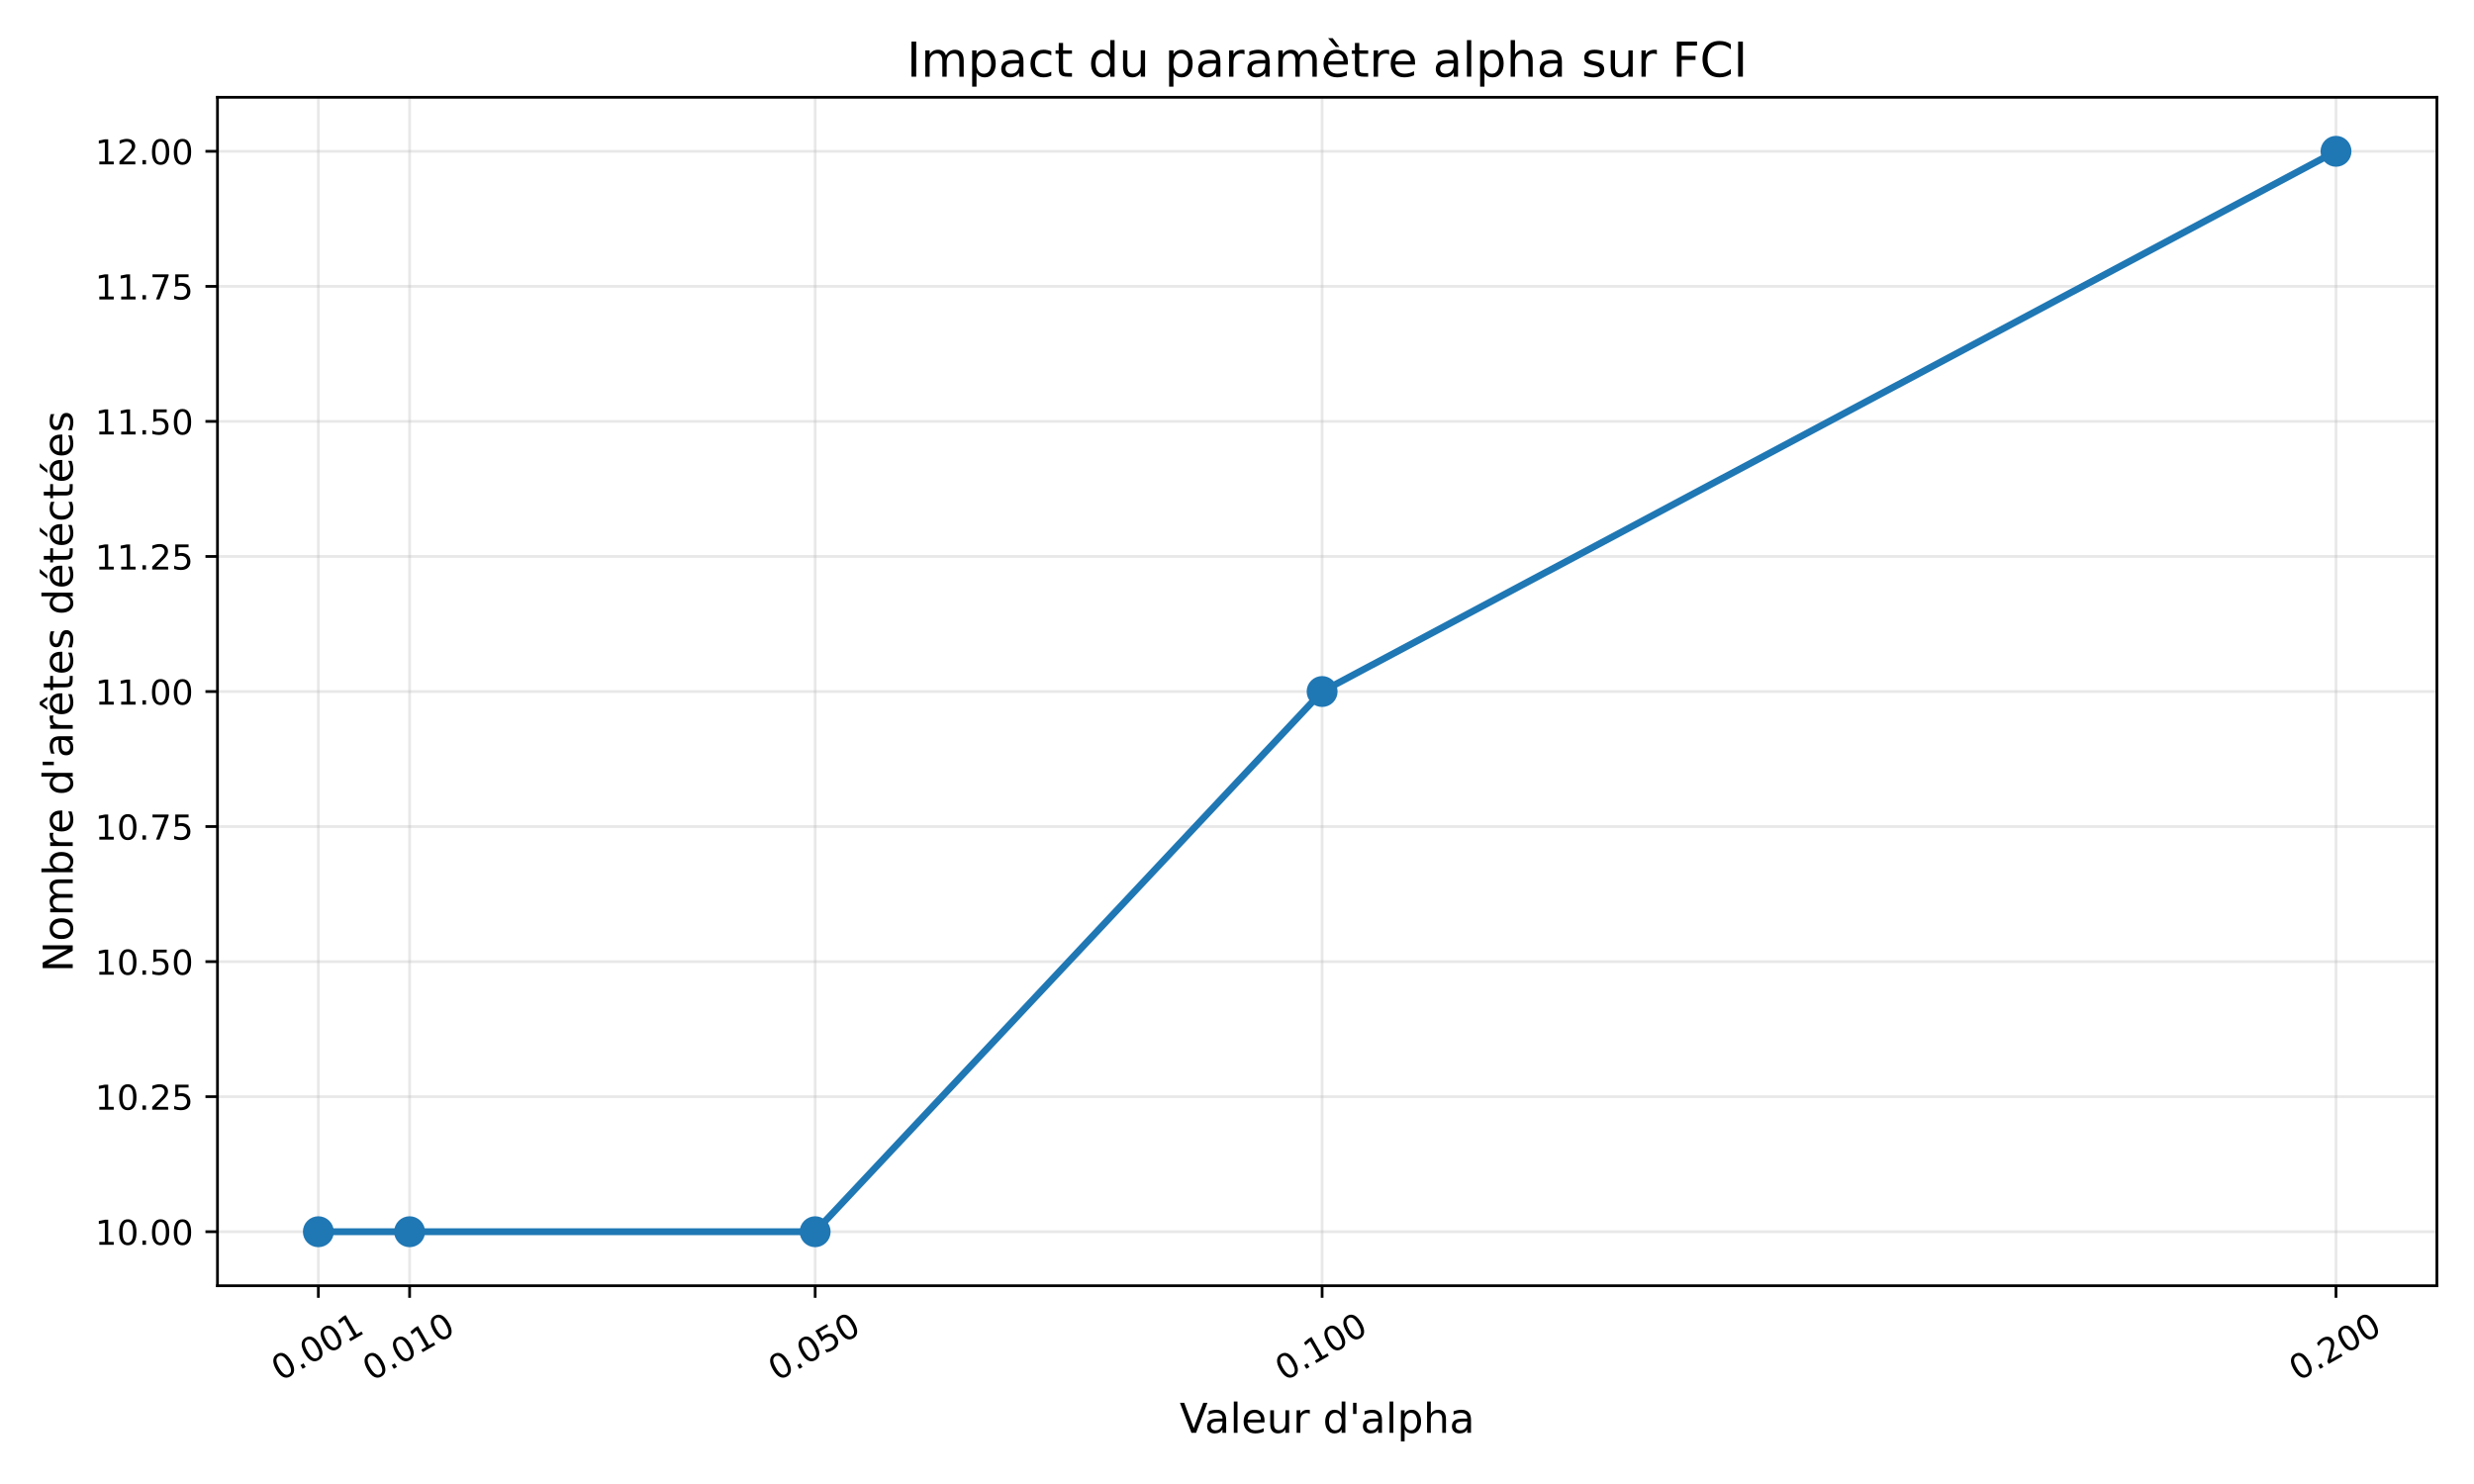
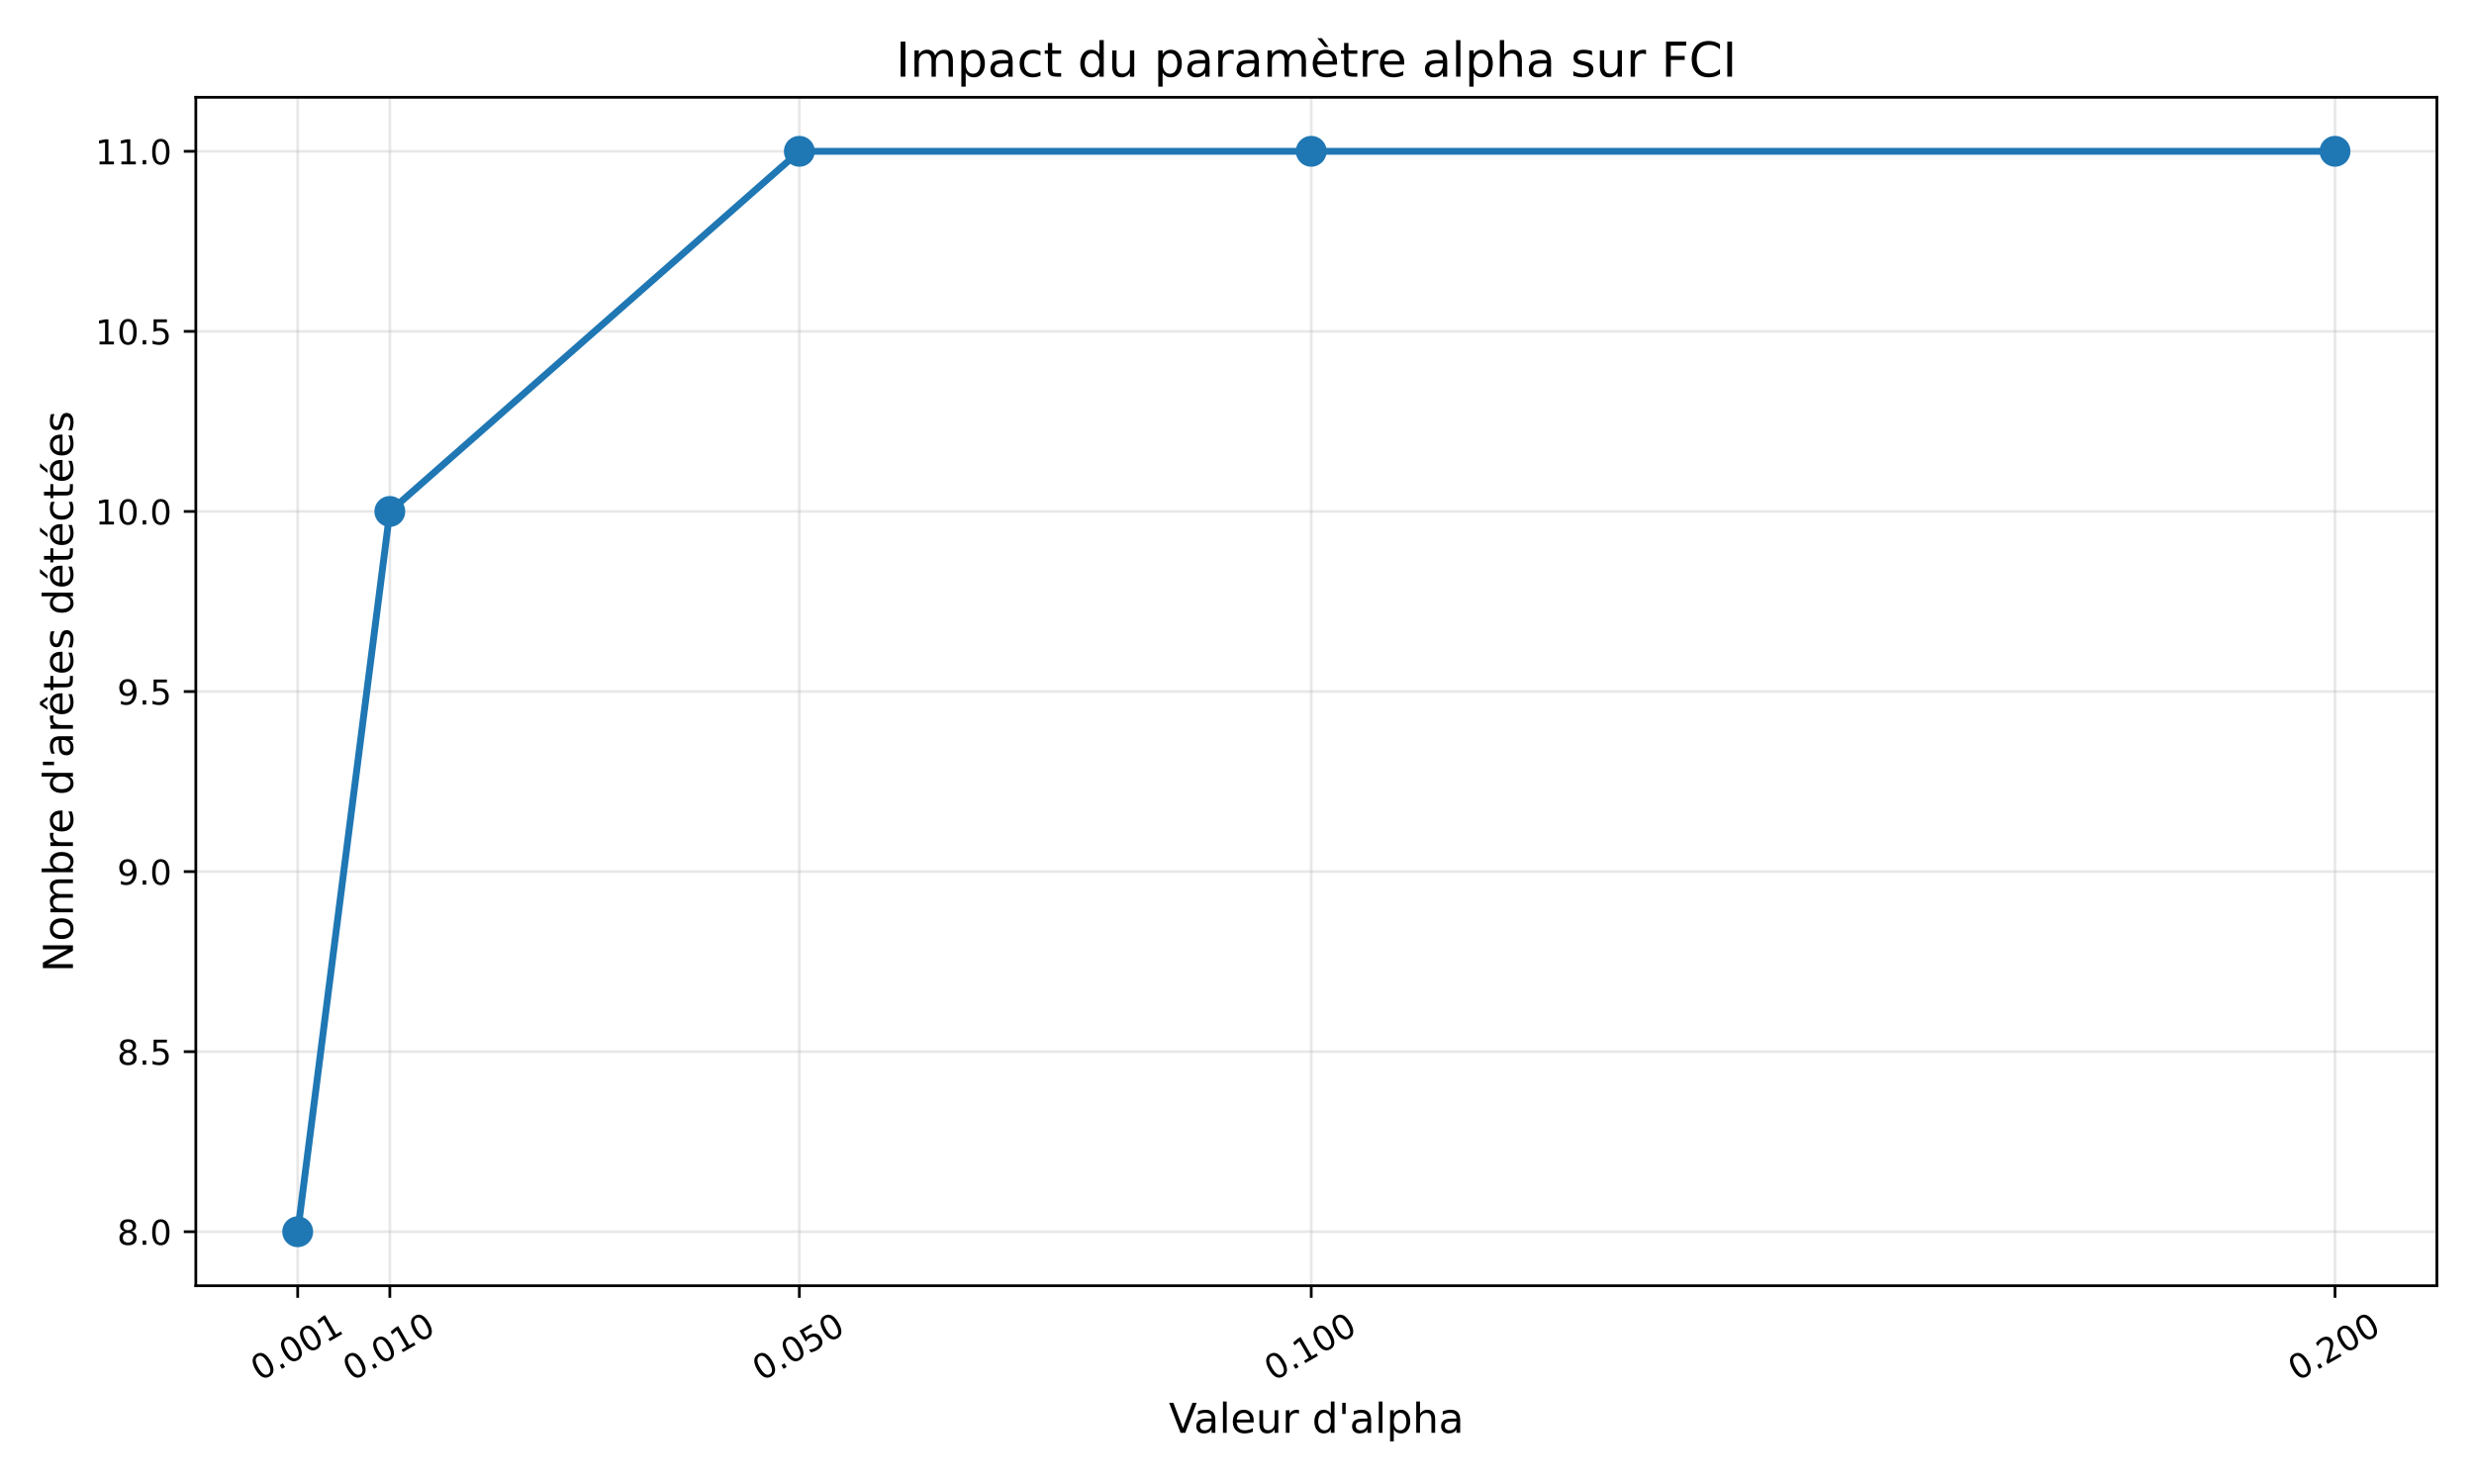
<svg xmlns="http://www.w3.org/2000/svg" xmlns:xlink="http://www.w3.org/1999/xlink" width="720pt" height="432pt" viewBox="0 0 720 432" version="1.1">
  <defs>
    <style type="text/css">*{stroke-linejoin: round; stroke-linecap: butt}</style>
  </defs>
  <g id="figure_1">
    <g id="patch_1">
      <path d="M 0 432  L 720 432  L 720 0  L 0 0  z " style="fill: #ffffff" />
    </g>
    <g id="axes_1">
      <g id="patch_2">
-         <path d="M 63.29 374.29  L 709.2 374.29  L 709.2 28.32  L 63.29 28.32  z " style="fill: #ffffff" />
+         <path d="M 56.99 374.29  L 709.2 374.29  L 709.2 28.32  L 56.99 28.32  z " style="fill: #ffffff" />
      </g>
      <g id="matplotlib.axis_1">
        <g id="xtick_1">
          <g id="line2d_1">
-             <path d="M 92.65 374.29  L 92.65 28.32  " clip-path="url(#p6549caa3d7)" style="fill: none; stroke: #b0b0b0; stroke-opacity: 0.3; stroke-width: 0.8; stroke-linecap: square" />
+             <path d="M 86.636 374.29  L 86.636 28.32  " clip-path="url(#pc2c05587ed)" style="fill: none; stroke: #b0b0b0; stroke-opacity: 0.3; stroke-width: 0.8; stroke-linecap: square" />
          </g>
          <g id="line2d_2">
            <defs>
-               <path id="m601af093fd" d="M 0 0  L 0 3.5  " style="stroke: #000000; stroke-width: 0.8" />
+               <path id="mecc94cece9" d="M 0 0  L 0 3.5  " style="stroke: #000000; stroke-width: 0.8" />
            </defs>
            <g>
-               <use xlink:href="#m601af093fd" x="92.65" y="374.29" style="stroke: #000000; stroke-width: 0.8" />
+               <use xlink:href="#mecc94cece9" x="86.636" y="374.29" style="stroke: #000000; stroke-width: 0.8" />
            </g>
          </g>
          <g id="text_1">
-             <g transform="translate(81.63289 402.185) rotate(-30) scale(0.1 -0.1)">
+             <g transform="translate(75.61925 402.185) rotate(-30) scale(0.1 -0.1)">
              <defs>
                <path id="DejaVuSans-30" d="M 2034 4250  Q 1547 4250 1301 3770  Q 1056 3291 1056 2328  Q 1056 1369 1301 889  Q 1547 409 2034 409  Q 2525 409 2770 889  Q 3016 1369 3016 2328  Q 3016 3291 2770 3770  Q 2525 4250 2034 4250  z M 2034 4750  Q 2819 4750 3233 4129  Q 3647 3509 3647 2328  Q 3647 1150 3233 529  Q 2819 -91 2034 -91  Q 1250 -91 836 529  Q 422 1150 422 2328  Q 422 3509 836 4129  Q 1250 4750 2034 4750  z " transform="scale(0.015625)" />
                <path id="DejaVuSans-2e" d="M 684 794  L 1344 794  L 1344 0  L 684 0  L 684 794  z " transform="scale(0.015625)" />
                <path id="DejaVuSans-31" d="M 794 531  L 1825 531  L 1825 4091  L 703 3866  L 703 4441  L 1819 4666  L 2450 4666  L 2450 531  L 3481 531  L 3481 0  L 794 0  L 794 531  z " transform="scale(0.015625)" />
              </defs>
              <use xlink:href="#DejaVuSans-30" />
              <use xlink:href="#DejaVuSans-2e" transform="translate(63.62305 0)" />
              <use xlink:href="#DejaVuSans-30" transform="translate(95.41016 0)" />
              <use xlink:href="#DejaVuSans-30" transform="translate(159.0332 0)" />
              <use xlink:href="#DejaVuSans-31" transform="translate(222.6562 0)" />
            </g>
          </g>
        </g>
        <g id="xtick_2">
          <g id="line2d_3">
-             <path d="M 119.206 374.29  L 119.206 28.32  " clip-path="url(#p6549caa3d7)" style="fill: none; stroke: #b0b0b0; stroke-opacity: 0.3; stroke-width: 0.8; stroke-linecap: square" />
+             <path d="M 113.451 374.29  L 113.451 28.32  " clip-path="url(#pc2c05587ed)" style="fill: none; stroke: #b0b0b0; stroke-opacity: 0.3; stroke-width: 0.8; stroke-linecap: square" />
          </g>
          <g id="line2d_4">
            <g>
-               <use xlink:href="#m601af093fd" x="119.206" y="374.29" style="stroke: #000000; stroke-width: 0.8" />
+               <use xlink:href="#mecc94cece9" x="113.451" y="374.29" style="stroke: #000000; stroke-width: 0.8" />
            </g>
          </g>
          <g id="text_2">
-             <g transform="translate(108.1893 402.185) rotate(-30) scale(0.1 -0.1)">
+             <g transform="translate(102.4347 402.185) rotate(-30) scale(0.1 -0.1)">
              <use xlink:href="#DejaVuSans-30" />
              <use xlink:href="#DejaVuSans-2e" transform="translate(63.62305 0)" />
              <use xlink:href="#DejaVuSans-30" transform="translate(95.41016 0)" />
              <use xlink:href="#DejaVuSans-31" transform="translate(159.0332 0)" />
              <use xlink:href="#DejaVuSans-30" transform="translate(222.6562 0)" />
            </g>
          </g>
        </g>
        <g id="xtick_3">
          <g id="line2d_5">
-             <path d="M 237.234 374.29  L 237.234 28.32  " clip-path="url(#p6549caa3d7)" style="fill: none; stroke: #b0b0b0; stroke-opacity: 0.3; stroke-width: 0.8; stroke-linecap: square" />
+             <path d="M 232.631 374.29  L 232.631 28.32  " clip-path="url(#pc2c05587ed)" style="fill: none; stroke: #b0b0b0; stroke-opacity: 0.3; stroke-width: 0.8; stroke-linecap: square" />
          </g>
          <g id="line2d_6">
            <g>
-               <use xlink:href="#m601af093fd" x="237.234" y="374.29" style="stroke: #000000; stroke-width: 0.8" />
+               <use xlink:href="#mecc94cece9" x="232.631" y="374.29" style="stroke: #000000; stroke-width: 0.8" />
            </g>
          </g>
          <g id="text_3">
-             <g transform="translate(226.2176 402.185) rotate(-30) scale(0.1 -0.1)">
+             <g transform="translate(221.6142 402.185) rotate(-30) scale(0.1 -0.1)">
              <defs>
                <path id="DejaVuSans-35" d="M 691 4666  L 3169 4666  L 3169 4134  L 1269 4134  L 1269 2991  Q 1406 3038 1543 3061  Q 1681 3084 1819 3084  Q 2600 3084 3056 2656  Q 3513 2228 3513 1497  Q 3513 744 3044 326  Q 2575 -91 1722 -91  Q 1428 -91 1123 -41  Q 819 9 494 109  L 494 744  Q 775 591 1075 516  Q 1375 441 1709 441  Q 2250 441 2565 725  Q 2881 1009 2881 1497  Q 2881 1984 2565 2268  Q 2250 2553 1709 2553  Q 1456 2553 1204 2497  Q 953 2441 691 2322  L 691 4666  z " transform="scale(0.015625)" />
              </defs>
              <use xlink:href="#DejaVuSans-30" />
              <use xlink:href="#DejaVuSans-2e" transform="translate(63.62305 0)" />
              <use xlink:href="#DejaVuSans-30" transform="translate(95.41016 0)" />
              <use xlink:href="#DejaVuSans-35" transform="translate(159.0332 0)" />
              <use xlink:href="#DejaVuSans-30" transform="translate(222.6562 0)" />
            </g>
          </g>
        </g>
        <g id="xtick_4">
          <g id="line2d_7">
-             <path d="M 384.77 374.29  L 384.77 28.32  " clip-path="url(#p6549caa3d7)" style="fill: none; stroke: #b0b0b0; stroke-opacity: 0.3; stroke-width: 0.8; stroke-linecap: square" />
+             <path d="M 381.605 374.29  L 381.605 28.32  " clip-path="url(#pc2c05587ed)" style="fill: none; stroke: #b0b0b0; stroke-opacity: 0.3; stroke-width: 0.8; stroke-linecap: square" />
          </g>
          <g id="line2d_8">
            <g>
-               <use xlink:href="#m601af093fd" x="384.77" y="374.29" style="stroke: #000000; stroke-width: 0.8" />
+               <use xlink:href="#mecc94cece9" x="381.605" y="374.29" style="stroke: #000000; stroke-width: 0.8" />
            </g>
          </g>
          <g id="text_4">
-             <g transform="translate(373.753 402.185) rotate(-30) scale(0.1 -0.1)">
+             <g transform="translate(370.5886 402.185) rotate(-30) scale(0.1 -0.1)">
              <use xlink:href="#DejaVuSans-30" />
              <use xlink:href="#DejaVuSans-2e" transform="translate(63.62305 0)" />
              <use xlink:href="#DejaVuSans-31" transform="translate(95.41016 0)" />
              <use xlink:href="#DejaVuSans-30" transform="translate(159.0332 0)" />
              <use xlink:href="#DejaVuSans-30" transform="translate(222.6562 0)" />
            </g>
          </g>
        </g>
        <g id="xtick_5">
          <g id="line2d_9">
-             <path d="M 679.84 374.29  L 679.84 28.32  " clip-path="url(#p6549caa3d7)" style="fill: none; stroke: #b0b0b0; stroke-opacity: 0.3; stroke-width: 0.8; stroke-linecap: square" />
+             <path d="M 679.554 374.29  L 679.554 28.32  " clip-path="url(#pc2c05587ed)" style="fill: none; stroke: #b0b0b0; stroke-opacity: 0.3; stroke-width: 0.8; stroke-linecap: square" />
          </g>
          <g id="line2d_10">
            <g>
-               <use xlink:href="#m601af093fd" x="679.84" y="374.29" style="stroke: #000000; stroke-width: 0.8" />
+               <use xlink:href="#mecc94cece9" x="679.554" y="374.29" style="stroke: #000000; stroke-width: 0.8" />
            </g>
          </g>
          <g id="text_5">
-             <g transform="translate(668.8238 402.185) rotate(-30) scale(0.1 -0.1)">
+             <g transform="translate(668.5374 402.185) rotate(-30) scale(0.1 -0.1)">
              <defs>
                <path id="DejaVuSans-32" d="M 1228 531  L 3431 531  L 3431 0  L 469 0  L 469 531  Q 828 903 1448 1529  Q 2069 2156 2228 2338  Q 2531 2678 2651 2914  Q 2772 3150 2772 3378  Q 2772 3750 2511 3984  Q 2250 4219 1831 4219  Q 1534 4219 1204 4116  Q 875 4013 500 3803  L 500 4441  Q 881 4594 1212 4672  Q 1544 4750 1819 4750  Q 2544 4750 2975 4387  Q 3406 4025 3406 3419  Q 3406 3131 3298 2873  Q 3191 2616 2906 2266  Q 2828 2175 2409 1742  Q 1991 1309 1228 531  z " transform="scale(0.015625)" />
              </defs>
              <use xlink:href="#DejaVuSans-30" />
              <use xlink:href="#DejaVuSans-2e" transform="translate(63.62305 0)" />
              <use xlink:href="#DejaVuSans-32" transform="translate(95.41016 0)" />
              <use xlink:href="#DejaVuSans-30" transform="translate(159.0332 0)" />
              <use xlink:href="#DejaVuSans-30" transform="translate(222.6562 0)" />
            </g>
          </g>
        </g>
        <g id="text_6">
-           <g transform="translate(343.3037 417.1042) scale(0.12 -0.12)">
+           <g transform="translate(340.1538 417.1042) scale(0.12 -0.12)">
            <defs>
              <path id="DejaVuSans-56" d="M 1831 0  L 50 4666  L 709 4666  L 2188 738  L 3669 4666  L 4325 4666  L 2547 0  L 1831 0  z " transform="scale(0.015625)" />
              <path id="DejaVuSans-61" d="M 2194 1759  Q 1497 1759 1228 1600  Q 959 1441 959 1056  Q 959 750 1161 570  Q 1363 391 1709 391  Q 2188 391 2477 730  Q 2766 1069 2766 1631  L 2766 1759  L 2194 1759  z M 3341 1997  L 3341 0  L 2766 0  L 2766 531  Q 2569 213 2275 61  Q 1981 -91 1556 -91  Q 1019 -91 701 211  Q 384 513 384 1019  Q 384 1609 779 1909  Q 1175 2209 1959 2209  L 2766 2209  L 2766 2266  Q 2766 2663 2505 2880  Q 2244 3097 1772 3097  Q 1472 3097 1187 3025  Q 903 2953 641 2809  L 641 3341  Q 956 3463 1253 3523  Q 1550 3584 1831 3584  Q 2591 3584 2966 3190  Q 3341 2797 3341 1997  z " transform="scale(0.015625)" />
              <path id="DejaVuSans-6c" d="M 603 4863  L 1178 4863  L 1178 0  L 603 0  L 603 4863  z " transform="scale(0.015625)" />
              <path id="DejaVuSans-65" d="M 3597 1894  L 3597 1613  L 953 1613  Q 991 1019 1311 708  Q 1631 397 2203 397  Q 2534 397 2845 478  Q 3156 559 3463 722  L 3463 178  Q 3153 47 2828 -22  Q 2503 -91 2169 -91  Q 1331 -91 842 396  Q 353 884 353 1716  Q 353 2575 817 3079  Q 1281 3584 2069 3584  Q 2775 3584 3186 3129  Q 3597 2675 3597 1894  z M 3022 2063  Q 3016 2534 2758 2815  Q 2500 3097 2075 3097  Q 1594 3097 1305 2825  Q 1016 2553 972 2059  L 3022 2063  z " transform="scale(0.015625)" />
              <path id="DejaVuSans-75" d="M 544 1381  L 544 3500  L 1119 3500  L 1119 1403  Q 1119 906 1312 657  Q 1506 409 1894 409  Q 2359 409 2629 706  Q 2900 1003 2900 1516  L 2900 3500  L 3475 3500  L 3475 0  L 2900 0  L 2900 538  Q 2691 219 2414 64  Q 2138 -91 1772 -91  Q 1169 -91 856 284  Q 544 659 544 1381  z M 1991 3584  L 1991 3584  z " transform="scale(0.015625)" />
              <path id="DejaVuSans-72" d="M 2631 2963  Q 2534 3019 2420 3045  Q 2306 3072 2169 3072  Q 1681 3072 1420 2755  Q 1159 2438 1159 1844  L 1159 0  L 581 0  L 581 3500  L 1159 3500  L 1159 2956  Q 1341 3275 1631 3429  Q 1922 3584 2338 3584  Q 2397 3584 2469 3576  Q 2541 3569 2628 3553  L 2631 2963  z " transform="scale(0.015625)" />
              <path id="DejaVuSans-20" transform="scale(0.015625)" />
              <path id="DejaVuSans-64" d="M 2906 2969  L 2906 4863  L 3481 4863  L 3481 0  L 2906 0  L 2906 525  Q 2725 213 2448 61  Q 2172 -91 1784 -91  Q 1150 -91 751 415  Q 353 922 353 1747  Q 353 2572 751 3078  Q 1150 3584 1784 3584  Q 2172 3584 2448 3432  Q 2725 3281 2906 2969  z M 947 1747  Q 947 1113 1208 752  Q 1469 391 1925 391  Q 2381 391 2643 752  Q 2906 1113 2906 1747  Q 2906 2381 2643 2742  Q 2381 3103 1925 3103  Q 1469 3103 1208 2742  Q 947 2381 947 1747  z " transform="scale(0.015625)" />
              <path id="DejaVuSans-27" d="M 1147 4666  L 1147 2931  L 616 2931  L 616 4666  L 1147 4666  z " transform="scale(0.015625)" />
              <path id="DejaVuSans-70" d="M 1159 525  L 1159 -1331  L 581 -1331  L 581 3500  L 1159 3500  L 1159 2969  Q 1341 3281 1617 3432  Q 1894 3584 2278 3584  Q 2916 3584 3314 3078  Q 3713 2572 3713 1747  Q 3713 922 3314 415  Q 2916 -91 2278 -91  Q 1894 -91 1617 61  Q 1341 213 1159 525  z M 3116 1747  Q 3116 2381 2855 2742  Q 2594 3103 2138 3103  Q 1681 3103 1420 2742  Q 1159 2381 1159 1747  Q 1159 1113 1420 752  Q 1681 391 2138 391  Q 2594 391 2855 752  Q 3116 1113 3116 1747  z " transform="scale(0.015625)" />
              <path id="DejaVuSans-68" d="M 3513 2113  L 3513 0  L 2938 0  L 2938 2094  Q 2938 2591 2744 2837  Q 2550 3084 2163 3084  Q 1697 3084 1428 2787  Q 1159 2491 1159 1978  L 1159 0  L 581 0  L 581 4863  L 1159 4863  L 1159 2956  Q 1366 3272 1645 3428  Q 1925 3584 2291 3584  Q 2894 3584 3203 3211  Q 3513 2838 3513 2113  z " transform="scale(0.015625)" />
            </defs>
            <use xlink:href="#DejaVuSans-56" />
            <use xlink:href="#DejaVuSans-61" transform="translate(60.6582 0)" />
            <use xlink:href="#DejaVuSans-6c" transform="translate(121.9375 0)" />
            <use xlink:href="#DejaVuSans-65" transform="translate(149.7207 0)" />
            <use xlink:href="#DejaVuSans-75" transform="translate(211.2441 0)" />
            <use xlink:href="#DejaVuSans-72" transform="translate(274.623 0)" />
            <use xlink:href="#DejaVuSans-20" transform="translate(315.7363 0)" />
            <use xlink:href="#DejaVuSans-64" transform="translate(347.5234 0)" />
            <use xlink:href="#DejaVuSans-27" transform="translate(411 0)" />
            <use xlink:href="#DejaVuSans-61" transform="translate(438.4902 0)" />
            <use xlink:href="#DejaVuSans-6c" transform="translate(499.7695 0)" />
            <use xlink:href="#DejaVuSans-70" transform="translate(527.5527 0)" />
            <use xlink:href="#DejaVuSans-68" transform="translate(591.0293 0)" />
            <use xlink:href="#DejaVuSans-61" transform="translate(654.4082 0)" />
          </g>
        </g>
      </g>
      <g id="matplotlib.axis_2">
        <g id="ytick_1">
          <g id="line2d_11">
-             <path d="M 63.29 358.565  L 709.2 358.565  " clip-path="url(#p6549caa3d7)" style="fill: none; stroke: #b0b0b0; stroke-opacity: 0.3; stroke-width: 0.8; stroke-linecap: square" />
+             <path d="M 56.99 358.565  L 709.2 358.565  " clip-path="url(#pc2c05587ed)" style="fill: none; stroke: #b0b0b0; stroke-opacity: 0.3; stroke-width: 0.8; stroke-linecap: square" />
          </g>
          <g id="line2d_12">
            <defs>
-               <path id="m742da642f4" d="M 0 0  L -3.5 0  " style="stroke: #000000; stroke-width: 0.8" />
+               <path id="m97b7cd30a8" d="M 0 0  L -3.5 0  " style="stroke: #000000; stroke-width: 0.8" />
            </defs>
            <g>
-               <use xlink:href="#m742da642f4" x="63.29" y="358.565" style="stroke: #000000; stroke-width: 0.8" />
+               <use xlink:href="#m97b7cd30a8" x="56.99" y="358.565" style="stroke: #000000; stroke-width: 0.8" />
            </g>
          </g>
          <g id="text_7">
-             <g transform="translate(27.66187 362.3638) scale(0.1 -0.1)">
+             <g transform="translate(34.08687 362.3638) scale(0.1 -0.1)">
+               <defs>
+                 <path id="DejaVuSans-38" d="M 2034 2216  Q 1584 2216 1326 1975  Q 1069 1734 1069 1313  Q 1069 891 1326 650  Q 1584 409 2034 409  Q 2484 409 2743 651  Q 3003 894 3003 1313  Q 3003 1734 2745 1975  Q 2488 2216 2034 2216  z M 1403 2484  Q 997 2584 770 2862  Q 544 3141 544 3541  Q 544 4100 942 4425  Q 1341 4750 2034 4750  Q 2731 4750 3128 4425  Q 3525 4100 3525 3541  Q 3525 3141 3298 2862  Q 3072 2584 2669 2484  Q 3125 2378 3379 2068  Q 3634 1759 3634 1313  Q 3634 634 3220 271  Q 2806 -91 2034 -91  Q 1263 -91 848 271  Q 434 634 434 1313  Q 434 1759 690 2068  Q 947 2378 1403 2484  z M 1172 3481  Q 1172 3119 1398 2916  Q 1625 2713 2034 2713  Q 2441 2713 2670 2916  Q 2900 3119 2900 3481  Q 2900 3844 2670 4047  Q 2441 4250 2034 4250  Q 1625 4250 1398 4047  Q 1172 3844 1172 3481  z " transform="scale(0.015625)" />
+               </defs>
+               <use xlink:href="#DejaVuSans-38" />
+               <use xlink:href="#DejaVuSans-2e" transform="translate(63.62305 0)" />
+               <use xlink:href="#DejaVuSans-30" transform="translate(95.41016 0)" />
+             </g>
+           </g>
+         </g>
+         <g id="ytick_2">
+           <g id="line2d_13">
+             <path d="M 56.99 306.145  L 709.2 306.145  " clip-path="url(#pc2c05587ed)" style="fill: none; stroke: #b0b0b0; stroke-opacity: 0.3; stroke-width: 0.8; stroke-linecap: square" />
+           </g>
+           <g id="line2d_14">
+             <g>
+               <use xlink:href="#m97b7cd30a8" x="56.99" y="306.145" style="stroke: #000000; stroke-width: 0.8" />
+             </g>
+           </g>
+           <g id="text_8">
+             <g transform="translate(34.08687 309.944) scale(0.1 -0.1)">
+               <use xlink:href="#DejaVuSans-38" />
+               <use xlink:href="#DejaVuSans-2e" transform="translate(63.62305 0)" />
+               <use xlink:href="#DejaVuSans-35" transform="translate(95.41016 0)" />
+             </g>
+           </g>
+         </g>
+         <g id="ytick_3">
+           <g id="line2d_15">
+             <path d="M 56.99 253.725  L 709.2 253.725  " clip-path="url(#pc2c05587ed)" style="fill: none; stroke: #b0b0b0; stroke-opacity: 0.3; stroke-width: 0.8; stroke-linecap: square" />
+           </g>
+           <g id="line2d_16">
+             <g>
+               <use xlink:href="#m97b7cd30a8" x="56.99" y="253.725" style="stroke: #000000; stroke-width: 0.8" />
+             </g>
+           </g>
+           <g id="text_9">
+             <g transform="translate(34.08687 257.5242) scale(0.1 -0.1)">
+               <defs>
+                 <path id="DejaVuSans-39" d="M 703 97  L 703 672  Q 941 559 1184 500  Q 1428 441 1663 441  Q 2288 441 2617 861  Q 2947 1281 2994 2138  Q 2813 1869 2534 1725  Q 2256 1581 1919 1581  Q 1219 1581 811 2004  Q 403 2428 403 3163  Q 403 3881 828 4315  Q 1253 4750 1959 4750  Q 2769 4750 3195 4129  Q 3622 3509 3622 2328  Q 3622 1225 3098 567  Q 2575 -91 1691 -91  Q 1453 -91 1209 -44  Q 966 3 703 97  z M 1959 2075  Q 2384 2075 2632 2365  Q 2881 2656 2881 3163  Q 2881 3666 2632 3958  Q 2384 4250 1959 4250  Q 1534 4250 1286 3958  Q 1038 3666 1038 3163  Q 1038 2656 1286 2365  Q 1534 2075 1959 2075  z " transform="scale(0.015625)" />
+               </defs>
+               <use xlink:href="#DejaVuSans-39" />
+               <use xlink:href="#DejaVuSans-2e" transform="translate(63.62305 0)" />
+               <use xlink:href="#DejaVuSans-30" transform="translate(95.41016 0)" />
+             </g>
+           </g>
+         </g>
+         <g id="ytick_4">
+           <g id="line2d_17">
+             <path d="M 56.99 201.305  L 709.2 201.305  " clip-path="url(#pc2c05587ed)" style="fill: none; stroke: #b0b0b0; stroke-opacity: 0.3; stroke-width: 0.8; stroke-linecap: square" />
+           </g>
+           <g id="line2d_18">
+             <g>
+               <use xlink:href="#m97b7cd30a8" x="56.99" y="201.305" style="stroke: #000000; stroke-width: 0.8" />
+             </g>
+           </g>
+           <g id="text_10">
+             <g transform="translate(34.08687 205.1045) scale(0.1 -0.1)">
+               <use xlink:href="#DejaVuSans-39" />
+               <use xlink:href="#DejaVuSans-2e" transform="translate(63.62305 0)" />
+               <use xlink:href="#DejaVuSans-35" transform="translate(95.41016 0)" />
+             </g>
+           </g>
+         </g>
+         <g id="ytick_5">
+           <g id="line2d_19">
+             <path d="M 56.99 148.885  L 709.2 148.885  " clip-path="url(#pc2c05587ed)" style="fill: none; stroke: #b0b0b0; stroke-opacity: 0.3; stroke-width: 0.8; stroke-linecap: square" />
+           </g>
+           <g id="line2d_20">
+             <g>
+               <use xlink:href="#m97b7cd30a8" x="56.99" y="148.885" style="stroke: #000000; stroke-width: 0.8" />
+             </g>
+           </g>
+           <g id="text_11">
+             <g transform="translate(27.72437 152.6847) scale(0.1 -0.1)">
              <use xlink:href="#DejaVuSans-31" />
              <use xlink:href="#DejaVuSans-30" transform="translate(63.62305 0)" />
              <use xlink:href="#DejaVuSans-2e" transform="translate(127.2461 0)" />
              <use xlink:href="#DejaVuSans-30" transform="translate(159.0332 0)" />
-               <use xlink:href="#DejaVuSans-30" transform="translate(222.6562 0)" />
-             </g>
-           </g>
-         </g>
-         <g id="ytick_2">
-           <g id="line2d_13">
-             <path d="M 63.29 319.25  L 709.2 319.25  " clip-path="url(#p6549caa3d7)" style="fill: none; stroke: #b0b0b0; stroke-opacity: 0.3; stroke-width: 0.8; stroke-linecap: square" />
-           </g>
-           <g id="line2d_14">
-             <g>
-               <use xlink:href="#m742da642f4" x="63.29" y="319.25" style="stroke: #000000; stroke-width: 0.8" />
-             </g>
-           </g>
-           <g id="text_8">
-             <g transform="translate(27.66187 323.0489) scale(0.1 -0.1)">
-               <use xlink:href="#DejaVuSans-31" />
-               <use xlink:href="#DejaVuSans-30" transform="translate(63.62305 0)" />
-               <use xlink:href="#DejaVuSans-2e" transform="translate(127.2461 0)" />
-               <use xlink:href="#DejaVuSans-32" transform="translate(159.0332 0)" />
-               <use xlink:href="#DejaVuSans-35" transform="translate(222.6562 0)" />
-             </g>
-           </g>
-         </g>
-         <g id="ytick_3">
-           <g id="line2d_15">
-             <path d="M 63.29 279.935  L 709.2 279.935  " clip-path="url(#p6549caa3d7)" style="fill: none; stroke: #b0b0b0; stroke-opacity: 0.3; stroke-width: 0.8; stroke-linecap: square" />
-           </g>
-           <g id="line2d_16">
-             <g>
-               <use xlink:href="#m742da642f4" x="63.29" y="279.935" style="stroke: #000000; stroke-width: 0.8" />
-             </g>
-           </g>
-           <g id="text_9">
-             <g transform="translate(27.66187 283.7341) scale(0.1 -0.1)">
+             </g>
+           </g>
+         </g>
+         <g id="ytick_6">
+           <g id="line2d_21">
+             <path d="M 56.99 96.466  L 709.2 96.466  " clip-path="url(#pc2c05587ed)" style="fill: none; stroke: #b0b0b0; stroke-opacity: 0.3; stroke-width: 0.8; stroke-linecap: square" />
+           </g>
+           <g id="line2d_22">
+             <g>
+               <use xlink:href="#m97b7cd30a8" x="56.99" y="96.466" style="stroke: #000000; stroke-width: 0.8" />
+             </g>
+           </g>
+           <g id="text_12">
+             <g transform="translate(27.72437 100.2649) scale(0.1 -0.1)">
              <use xlink:href="#DejaVuSans-31" />
              <use xlink:href="#DejaVuSans-30" transform="translate(63.62305 0)" />
              <use xlink:href="#DejaVuSans-2e" transform="translate(127.2461 0)" />
              <use xlink:href="#DejaVuSans-35" transform="translate(159.0332 0)" />
-               <use xlink:href="#DejaVuSans-30" transform="translate(222.6562 0)" />
-             </g>
-           </g>
-         </g>
-         <g id="ytick_4">
-           <g id="line2d_17">
-             <path d="M 63.29 240.62  L 709.2 240.62  " clip-path="url(#p6549caa3d7)" style="fill: none; stroke: #b0b0b0; stroke-opacity: 0.3; stroke-width: 0.8; stroke-linecap: square" />
-           </g>
-           <g id="line2d_18">
-             <g>
-               <use xlink:href="#m742da642f4" x="63.29" y="240.62" style="stroke: #000000; stroke-width: 0.8" />
-             </g>
-           </g>
-           <g id="text_10">
-             <g transform="translate(27.66187 244.4193) scale(0.1 -0.1)">
-               <defs>
-                 <path id="DejaVuSans-37" d="M 525 4666  L 3525 4666  L 3525 4397  L 1831 0  L 1172 0  L 2766 4134  L 525 4134  L 525 4666  z " transform="scale(0.015625)" />
-               </defs>
-               <use xlink:href="#DejaVuSans-31" />
-               <use xlink:href="#DejaVuSans-30" transform="translate(63.62305 0)" />
-               <use xlink:href="#DejaVuSans-2e" transform="translate(127.2461 0)" />
-               <use xlink:href="#DejaVuSans-37" transform="translate(159.0332 0)" />
-               <use xlink:href="#DejaVuSans-35" transform="translate(222.6562 0)" />
-             </g>
-           </g>
-         </g>
-         <g id="ytick_5">
-           <g id="line2d_19">
-             <path d="M 63.29 201.305  L 709.2 201.305  " clip-path="url(#p6549caa3d7)" style="fill: none; stroke: #b0b0b0; stroke-opacity: 0.3; stroke-width: 0.8; stroke-linecap: square" />
-           </g>
-           <g id="line2d_20">
-             <g>
-               <use xlink:href="#m742da642f4" x="63.29" y="201.305" style="stroke: #000000; stroke-width: 0.8" />
-             </g>
-           </g>
-           <g id="text_11">
-             <g transform="translate(27.66187 205.1045) scale(0.1 -0.1)">
+             </g>
+           </g>
+         </g>
+         <g id="ytick_7">
+           <g id="line2d_23">
+             <path d="M 56.99 44.046  L 709.2 44.046  " clip-path="url(#pc2c05587ed)" style="fill: none; stroke: #b0b0b0; stroke-opacity: 0.3; stroke-width: 0.8; stroke-linecap: square" />
+           </g>
+           <g id="line2d_24">
+             <g>
+               <use xlink:href="#m97b7cd30a8" x="56.99" y="44.046" style="stroke: #000000; stroke-width: 0.8" />
+             </g>
+           </g>
+           <g id="text_13">
+             <g transform="translate(27.72437 47.84515) scale(0.1 -0.1)">
              <use xlink:href="#DejaVuSans-31" />
              <use xlink:href="#DejaVuSans-31" transform="translate(63.62305 0)" />
              <use xlink:href="#DejaVuSans-2e" transform="translate(127.2461 0)" />
              <use xlink:href="#DejaVuSans-30" transform="translate(159.0332 0)" />
-               <use xlink:href="#DejaVuSans-30" transform="translate(222.6562 0)" />
-             </g>
-           </g>
-         </g>
-         <g id="ytick_6">
-           <g id="line2d_21">
-             <path d="M 63.29 161.99  L 709.2 161.99  " clip-path="url(#p6549caa3d7)" style="fill: none; stroke: #b0b0b0; stroke-opacity: 0.3; stroke-width: 0.8; stroke-linecap: square" />
-           </g>
-           <g id="line2d_22">
-             <g>
-               <use xlink:href="#m742da642f4" x="63.29" y="161.99" style="stroke: #000000; stroke-width: 0.8" />
-             </g>
-           </g>
-           <g id="text_12">
-             <g transform="translate(27.66187 165.7896) scale(0.1 -0.1)">
-               <use xlink:href="#DejaVuSans-31" />
-               <use xlink:href="#DejaVuSans-31" transform="translate(63.62305 0)" />
-               <use xlink:href="#DejaVuSans-2e" transform="translate(127.2461 0)" />
-               <use xlink:href="#DejaVuSans-32" transform="translate(159.0332 0)" />
-               <use xlink:href="#DejaVuSans-35" transform="translate(222.6562 0)" />
-             </g>
-           </g>
-         </g>
-         <g id="ytick_7">
-           <g id="line2d_23">
-             <path d="M 63.29 122.676  L 709.2 122.676  " clip-path="url(#p6549caa3d7)" style="fill: none; stroke: #b0b0b0; stroke-opacity: 0.3; stroke-width: 0.8; stroke-linecap: square" />
-           </g>
-           <g id="line2d_24">
-             <g>
-               <use xlink:href="#m742da642f4" x="63.29" y="122.676" style="stroke: #000000; stroke-width: 0.8" />
-             </g>
-           </g>
-           <g id="text_13">
-             <g transform="translate(27.66187 126.4748) scale(0.1 -0.1)">
-               <use xlink:href="#DejaVuSans-31" />
-               <use xlink:href="#DejaVuSans-31" transform="translate(63.62305 0)" />
-               <use xlink:href="#DejaVuSans-2e" transform="translate(127.2461 0)" />
-               <use xlink:href="#DejaVuSans-35" transform="translate(159.0332 0)" />
-               <use xlink:href="#DejaVuSans-30" transform="translate(222.6562 0)" />
-             </g>
-           </g>
-         </g>
-         <g id="ytick_8">
-           <g id="line2d_25">
-             <path d="M 63.29 83.361  L 709.2 83.361  " clip-path="url(#p6549caa3d7)" style="fill: none; stroke: #b0b0b0; stroke-opacity: 0.3; stroke-width: 0.8; stroke-linecap: square" />
-           </g>
-           <g id="line2d_26">
-             <g>
-               <use xlink:href="#m742da642f4" x="63.29" y="83.361" style="stroke: #000000; stroke-width: 0.8" />
-             </g>
-           </g>
-           <g id="text_14">
-             <g transform="translate(27.66187 87.15997) scale(0.1 -0.1)">
-               <use xlink:href="#DejaVuSans-31" />
-               <use xlink:href="#DejaVuSans-31" transform="translate(63.62305 0)" />
-               <use xlink:href="#DejaVuSans-2e" transform="translate(127.2461 0)" />
-               <use xlink:href="#DejaVuSans-37" transform="translate(159.0332 0)" />
-               <use xlink:href="#DejaVuSans-35" transform="translate(222.6562 0)" />
-             </g>
-           </g>
-         </g>
-         <g id="ytick_9">
-           <g id="line2d_27">
-             <path d="M 63.29 44.046  L 709.2 44.046  " clip-path="url(#p6549caa3d7)" style="fill: none; stroke: #b0b0b0; stroke-opacity: 0.3; stroke-width: 0.8; stroke-linecap: square" />
-           </g>
-           <g id="line2d_28">
-             <g>
-               <use xlink:href="#m742da642f4" x="63.29" y="44.046" style="stroke: #000000; stroke-width: 0.8" />
-             </g>
-           </g>
-           <g id="text_15">
-             <g transform="translate(27.66187 47.84515) scale(0.1 -0.1)">
-               <use xlink:href="#DejaVuSans-31" />
-               <use xlink:href="#DejaVuSans-32" transform="translate(63.62305 0)" />
-               <use xlink:href="#DejaVuSans-2e" transform="translate(127.2461 0)" />
-               <use xlink:href="#DejaVuSans-30" transform="translate(159.0332 0)" />
-               <use xlink:href="#DejaVuSans-30" transform="translate(222.6562 0)" />
-             </g>
-           </g>
-         </g>
-         <g id="text_16">
-           <g transform="translate(21.16625 282.9896) rotate(-90) scale(0.12 -0.12)">
+             </g>
+           </g>
+         </g>
+         <g id="text_14">
+           <g transform="translate(21.22875 282.9896) rotate(-90) scale(0.12 -0.12)">
            <defs>
              <path id="DejaVuSans-4e" d="M 628 4666  L 1478 4666  L 3547 763  L 3547 4666  L 4159 4666  L 4159 0  L 3309 0  L 1241 3903  L 1241 0  L 628 0  L 628 4666  z " transform="scale(0.015625)" />
              <path id="DejaVuSans-6f" d="M 1959 3097  Q 1497 3097 1228 2736  Q 959 2375 959 1747  Q 959 1119 1226 758  Q 1494 397 1959 397  Q 2419 397 2687 759  Q 2956 1122 2956 1747  Q 2956 2369 2687 2733  Q 2419 3097 1959 3097  z M 1959 3584  Q 2709 3584 3137 3096  Q 3566 2609 3566 1747  Q 3566 888 3137 398  Q 2709 -91 1959 -91  Q 1206 -91 779 398  Q 353 888 353 1747  Q 353 2609 779 3096  Q 1206 3584 1959 3584  z " transform="scale(0.015625)" />
              <path id="DejaVuSans-6d" d="M 3328 2828  Q 3544 3216 3844 3400  Q 4144 3584 4550 3584  Q 5097 3584 5394 3201  Q 5691 2819 5691 2113  L 5691 0  L 5113 0  L 5113 2094  Q 5113 2597 4934 2840  Q 4756 3084 4391 3084  Q 3944 3084 3684 2787  Q 3425 2491 3425 1978  L 3425 0  L 2847 0  L 2847 2094  Q 2847 2600 2669 2842  Q 2491 3084 2119 3084  Q 1678 3084 1418 2786  Q 1159 2488 1159 1978  L 1159 0  L 581 0  L 581 3500  L 1159 3500  L 1159 2956  Q 1356 3278 1631 3431  Q 1906 3584 2284 3584  Q 2666 3584 2933 3390  Q 3200 3197 3328 2828  z " transform="scale(0.015625)" />
              <path id="DejaVuSans-62" d="M 3116 1747  Q 3116 2381 2855 2742  Q 2594 3103 2138 3103  Q 1681 3103 1420 2742  Q 1159 2381 1159 1747  Q 1159 1113 1420 752  Q 1681 391 2138 391  Q 2594 391 2855 752  Q 3116 1113 3116 1747  z M 1159 2969  Q 1341 3281 1617 3432  Q 1894 3584 2278 3584  Q 2916 3584 3314 3078  Q 3713 2572 3713 1747  Q 3713 922 3314 415  Q 2916 -91 2278 -91  Q 1894 -91 1617 61  Q 1341 213 1159 525  L 1159 0  L 581 0  L 581 4863  L 1159 4863  L 1159 2969  z " transform="scale(0.015625)" />
              <path id="DejaVuSans-ea" d="M 3597 1894  L 3597 1613  L 953 1613  Q 991 1019 1311 708  Q 1631 397 2203 397  Q 2534 397 2845 478  Q 3156 559 3463 722  L 3463 178  Q 3153 47 2828 -22  Q 2503 -91 2169 -91  Q 1331 -91 842 396  Q 353 884 353 1716  Q 353 2575 817 3079  Q 1281 3584 2069 3584  Q 2775 3584 3186 3129  Q 3597 2675 3597 1894  z M 3022 2063  Q 3016 2534 2758 2815  Q 2500 3097 2075 3097  Q 1594 3097 1305 2825  Q 1016 2553 972 2059  L 3022 2063  z M 1801 5119  L 2263 5119  L 3029 3944  L 2595 3944  L 2032 4709  L 1470 3944  L 1035 3944  L 1801 5119  z " transform="scale(0.015625)" />
              <path id="DejaVuSans-74" d="M 1172 4494  L 1172 3500  L 2356 3500  L 2356 3053  L 1172 3053  L 1172 1153  Q 1172 725 1289 603  Q 1406 481 1766 481  L 2356 481  L 2356 0  L 1766 0  Q 1100 0 847 248  Q 594 497 594 1153  L 594 3053  L 172 3053  L 172 3500  L 594 3500  L 594 4494  L 1172 4494  z " transform="scale(0.015625)" />
              <path id="DejaVuSans-73" d="M 2834 3397  L 2834 2853  Q 2591 2978 2328 3040  Q 2066 3103 1784 3103  Q 1356 3103 1142 2972  Q 928 2841 928 2578  Q 928 2378 1081 2264  Q 1234 2150 1697 2047  L 1894 2003  Q 2506 1872 2764 1633  Q 3022 1394 3022 966  Q 3022 478 2636 193  Q 2250 -91 1575 -91  Q 1294 -91 989 -36  Q 684 19 347 128  L 347 722  Q 666 556 975 473  Q 1284 391 1588 391  Q 1994 391 2212 530  Q 2431 669 2431 922  Q 2431 1156 2273 1281  Q 2116 1406 1581 1522  L 1381 1569  Q 847 1681 609 1914  Q 372 2147 372 2553  Q 372 3047 722 3315  Q 1072 3584 1716 3584  Q 2034 3584 2315 3537  Q 2597 3491 2834 3397  z " transform="scale(0.015625)" />
              <path id="DejaVuSans-e9" d="M 3597 1894  L 3597 1613  L 953 1613  Q 991 1019 1311 708  Q 1631 397 2203 397  Q 2534 397 2845 478  Q 3156 559 3463 722  L 3463 178  Q 3153 47 2828 -22  Q 2503 -91 2169 -91  Q 1331 -91 842 396  Q 353 884 353 1716  Q 353 2575 817 3079  Q 1281 3584 2069 3584  Q 2775 3584 3186 3129  Q 3597 2675 3597 1894  z M 3022 2063  Q 3016 2534 2758 2815  Q 2500 3097 2075 3097  Q 1594 3097 1305 2825  Q 1016 2553 972 2059  L 3022 2063  z M 2466 5119  L 3088 5119  L 2070 3944  L 1591 3944  L 2466 5119  z " transform="scale(0.015625)" />
              <path id="DejaVuSans-63" d="M 3122 3366  L 3122 2828  Q 2878 2963 2633 3030  Q 2388 3097 2138 3097  Q 1578 3097 1268 2742  Q 959 2388 959 1747  Q 959 1106 1268 751  Q 1578 397 2138 397  Q 2388 397 2633 464  Q 2878 531 3122 666  L 3122 134  Q 2881 22 2623 -34  Q 2366 -91 2075 -91  Q 1284 -91 818 406  Q 353 903 353 1747  Q 353 2603 823 3093  Q 1294 3584 2113 3584  Q 2378 3584 2631 3529  Q 2884 3475 3122 3366  z " transform="scale(0.015625)" />
            </defs>
            <use xlink:href="#DejaVuSans-4e" />
            <use xlink:href="#DejaVuSans-6f" transform="translate(74.80469 0)" />
            <use xlink:href="#DejaVuSans-6d" transform="translate(135.9863 0)" />
            <use xlink:href="#DejaVuSans-62" transform="translate(233.3984 0)" />
            <use xlink:href="#DejaVuSans-72" transform="translate(296.875 0)" />
            <use xlink:href="#DejaVuSans-65" transform="translate(335.7383 0)" />
            <use xlink:href="#DejaVuSans-20" transform="translate(397.2617 0)" />
            <use xlink:href="#DejaVuSans-64" transform="translate(429.0488 0)" />
            <use xlink:href="#DejaVuSans-27" transform="translate(492.5254 0)" />
            <use xlink:href="#DejaVuSans-61" transform="translate(520.0156 0)" />
            <use xlink:href="#DejaVuSans-72" transform="translate(581.2949 0)" />
            <use xlink:href="#DejaVuSans-ea" transform="translate(620.1582 0)" />
            <use xlink:href="#DejaVuSans-74" transform="translate(681.6816 0)" />
            <use xlink:href="#DejaVuSans-65" transform="translate(720.8906 0)" />
            <use xlink:href="#DejaVuSans-73" transform="translate(782.4141 0)" />
            <use xlink:href="#DejaVuSans-20" transform="translate(834.5137 0)" />
            <use xlink:href="#DejaVuSans-64" transform="translate(866.3008 0)" />
            <use xlink:href="#DejaVuSans-e9" transform="translate(929.7773 0)" />
            <use xlink:href="#DejaVuSans-74" transform="translate(991.3008 0)" />
            <use xlink:href="#DejaVuSans-e9" transform="translate(1030.51 0)" />
            <use xlink:href="#DejaVuSans-63" transform="translate(1092.033 0)" />
            <use xlink:href="#DejaVuSans-74" transform="translate(1147.014 0)" />
            <use xlink:href="#DejaVuSans-e9" transform="translate(1186.223 0)" />
            <use xlink:href="#DejaVuSans-65" transform="translate(1247.746 0)" />
            <use xlink:href="#DejaVuSans-73" transform="translate(1309.27 0)" />
          </g>
        </g>
      </g>
-       <g id="line2d_29">
-         <path d="M 92.65 358.565  L 119.206 358.565  L 237.234 358.565  L 384.77 201.305  L 679.84 44.046  " clip-path="url(#p6549caa3d7)" style="fill: none; stroke: #1f77b4; stroke-width: 2; stroke-linecap: square" />
+       <g id="line2d_25">
+         <path d="M 86.636 358.565  L 113.451 148.885  L 232.631 44.046  L 381.605 44.046  L 679.554 44.046  " clip-path="url(#pc2c05587ed)" style="fill: none; stroke: #1f77b4; stroke-width: 2; stroke-linecap: square" />
        <defs>
-           <path id="m6ceb87fcab" d="M 0 4  C 1.061 4 2.078 3.579 2.828 2.828  C 3.579 2.078 4 1.061 4 0  C 4 -1.061 3.579 -2.078 2.828 -2.828  C 2.078 -3.579 1.061 -4 0 -4  C -1.061 -4 -2.078 -3.579 -2.828 -2.828  C -3.579 -2.078 -4 -1.061 -4 0  C -4 1.061 -3.579 2.078 -2.828 2.828  C -2.078 3.579 -1.061 4 0 4  z " style="stroke: #1f77b4" />
+           <path id="m3fb76591c1" d="M 0 4  C 1.061 4 2.078 3.579 2.828 2.828  C 3.579 2.078 4 1.061 4 0  C 4 -1.061 3.579 -2.078 2.828 -2.828  C 2.078 -3.579 1.061 -4 0 -4  C -1.061 -4 -2.078 -3.579 -2.828 -2.828  C -3.579 -2.078 -4 -1.061 -4 0  C -4 1.061 -3.579 2.078 -2.828 2.828  C -2.078 3.579 -1.061 4 0 4  z " style="stroke: #1f77b4" />
        </defs>
-         <g clip-path="url(#p6549caa3d7)">
-           <use xlink:href="#m6ceb87fcab" x="92.65" y="358.565" style="fill: #1f77b4; stroke: #1f77b4" />
-           <use xlink:href="#m6ceb87fcab" x="119.206" y="358.565" style="fill: #1f77b4; stroke: #1f77b4" />
-           <use xlink:href="#m6ceb87fcab" x="237.234" y="358.565" style="fill: #1f77b4; stroke: #1f77b4" />
-           <use xlink:href="#m6ceb87fcab" x="384.77" y="201.305" style="fill: #1f77b4; stroke: #1f77b4" />
-           <use xlink:href="#m6ceb87fcab" x="679.84" y="44.046" style="fill: #1f77b4; stroke: #1f77b4" />
+         <g clip-path="url(#pc2c05587ed)">
+           <use xlink:href="#m3fb76591c1" x="86.636" y="358.565" style="fill: #1f77b4; stroke: #1f77b4" />
+           <use xlink:href="#m3fb76591c1" x="113.451" y="148.885" style="fill: #1f77b4; stroke: #1f77b4" />
+           <use xlink:href="#m3fb76591c1" x="232.631" y="44.046" style="fill: #1f77b4; stroke: #1f77b4" />
+           <use xlink:href="#m3fb76591c1" x="381.605" y="44.046" style="fill: #1f77b4; stroke: #1f77b4" />
+           <use xlink:href="#m3fb76591c1" x="679.554" y="44.046" style="fill: #1f77b4; stroke: #1f77b4" />
        </g>
      </g>
      <g id="patch_3">
-         <path d="M 63.29 374.29  L 63.29 28.32  " style="fill: none; stroke: #000000; stroke-width: 0.8; stroke-linejoin: miter; stroke-linecap: square" />
+         <path d="M 56.99 374.29  L 56.99 28.32  " style="fill: none; stroke: #000000; stroke-width: 0.8; stroke-linejoin: miter; stroke-linecap: square" />
      </g>
      <g id="patch_4">
        <path d="M 709.2 374.29  L 709.2 28.32  " style="fill: none; stroke: #000000; stroke-width: 0.8; stroke-linejoin: miter; stroke-linecap: square" />
      </g>
      <g id="patch_5">
-         <path d="M 63.29 374.29  L 709.2 374.29  " style="fill: none; stroke: #000000; stroke-width: 0.8; stroke-linejoin: miter; stroke-linecap: square" />
+         <path d="M 56.99 374.29  L 709.2 374.29  " style="fill: none; stroke: #000000; stroke-width: 0.8; stroke-linejoin: miter; stroke-linecap: square" />
      </g>
      <g id="patch_6">
-         <path d="M 63.29 28.32  L 709.2 28.32  " style="fill: none; stroke: #000000; stroke-width: 0.8; stroke-linejoin: miter; stroke-linecap: square" />
-       </g>
-       <g id="text_17">
-         <g transform="translate(263.8894 22.32) scale(0.14 -0.14)">
+         <path d="M 56.99 28.32  L 709.2 28.32  " style="fill: none; stroke: #000000; stroke-width: 0.8; stroke-linejoin: miter; stroke-linecap: square" />
+       </g>
+       <g id="text_15">
+         <g transform="translate(260.7394 22.32) scale(0.14 -0.14)">
          <defs>
            <path id="DejaVuSans-49" d="M 628 4666  L 1259 4666  L 1259 0  L 628 0  L 628 4666  z " transform="scale(0.015625)" />
            <path id="DejaVuSans-e8" d="M 3597 1894  L 3597 1613  L 953 1613  Q 991 1019 1311 708  Q 1631 397 2203 397  Q 2534 397 2845 478  Q 3156 559 3463 722  L 3463 178  Q 3153 47 2828 -22  Q 2503 -91 2169 -91  Q 1331 -91 842 396  Q 353 884 353 1716  Q 353 2575 817 3079  Q 1281 3584 2069 3584  Q 2775 3584 3186 3129  Q 3597 2675 3597 1894  z M 3022 2063  Q 3016 2534 2758 2815  Q 2500 3097 2075 3097  Q 1594 3097 1305 2825  Q 1016 2553 972 2059  L 3022 2063  z M 1579 5119  L 2460 3950  L 1982 3950  L 963 5119  L 1579 5119  z " transform="scale(0.015625)" />
            <path id="DejaVuSans-46" d="M 628 4666  L 3309 4666  L 3309 4134  L 1259 4134  L 1259 2759  L 3109 2759  L 3109 2228  L 1259 2228  L 1259 0  L 628 0  L 628 4666  z " transform="scale(0.015625)" />
            <path id="DejaVuSans-43" d="M 4122 4306  L 4122 3641  Q 3803 3938 3442 4084  Q 3081 4231 2675 4231  Q 1875 4231 1450 3742  Q 1025 3253 1025 2328  Q 1025 1406 1450 917  Q 1875 428 2675 428  Q 3081 428 3442 575  Q 3803 722 4122 1019  L 4122 359  Q 3791 134 3420 21  Q 3050 -91 2638 -91  Q 1578 -91 968 557  Q 359 1206 359 2328  Q 359 3453 968 4101  Q 1578 4750 2638 4750  Q 3056 4750 3426 4639  Q 3797 4528 4122 4306  z " transform="scale(0.015625)" />
          </defs>
          <use xlink:href="#DejaVuSans-49" />
          <use xlink:href="#DejaVuSans-6d" transform="translate(29.49219 0)" />
          <use xlink:href="#DejaVuSans-70" transform="translate(126.9043 0)" />
          <use xlink:href="#DejaVuSans-61" transform="translate(190.3809 0)" />
          <use xlink:href="#DejaVuSans-63" transform="translate(251.6602 0)" />
          <use xlink:href="#DejaVuSans-74" transform="translate(306.6406 0)" />
          <use xlink:href="#DejaVuSans-20" transform="translate(345.8496 0)" />
          <use xlink:href="#DejaVuSans-64" transform="translate(377.6367 0)" />
          <use xlink:href="#DejaVuSans-75" transform="translate(441.1133 0)" />
          <use xlink:href="#DejaVuSans-20" transform="translate(504.4922 0)" />
          <use xlink:href="#DejaVuSans-70" transform="translate(536.2793 0)" />
          <use xlink:href="#DejaVuSans-61" transform="translate(599.7559 0)" />
          <use xlink:href="#DejaVuSans-72" transform="translate(661.0352 0)" />
          <use xlink:href="#DejaVuSans-61" transform="translate(702.1484 0)" />
          <use xlink:href="#DejaVuSans-6d" transform="translate(763.4277 0)" />
          <use xlink:href="#DejaVuSans-e8" transform="translate(860.8398 0)" />
          <use xlink:href="#DejaVuSans-74" transform="translate(922.3633 0)" />
          <use xlink:href="#DejaVuSans-72" transform="translate(961.5723 0)" />
          <use xlink:href="#DejaVuSans-65" transform="translate(1000.436 0)" />
          <use xlink:href="#DejaVuSans-20" transform="translate(1061.959 0)" />
          <use xlink:href="#DejaVuSans-61" transform="translate(1093.746 0)" />
          <use xlink:href="#DejaVuSans-6c" transform="translate(1155.025 0)" />
          <use xlink:href="#DejaVuSans-70" transform="translate(1182.809 0)" />
          <use xlink:href="#DejaVuSans-68" transform="translate(1246.285 0)" />
          <use xlink:href="#DejaVuSans-61" transform="translate(1309.664 0)" />
          <use xlink:href="#DejaVuSans-20" transform="translate(1370.943 0)" />
          <use xlink:href="#DejaVuSans-73" transform="translate(1402.73 0)" />
          <use xlink:href="#DejaVuSans-75" transform="translate(1454.83 0)" />
          <use xlink:href="#DejaVuSans-72" transform="translate(1518.209 0)" />
          <use xlink:href="#DejaVuSans-20" transform="translate(1559.322 0)" />
          <use xlink:href="#DejaVuSans-46" transform="translate(1591.109 0)" />
          <use xlink:href="#DejaVuSans-43" transform="translate(1648.629 0)" />
          <use xlink:href="#DejaVuSans-49" transform="translate(1718.453 0)" />
        </g>
      </g>
    </g>
  </g>
  <defs>
-     <clipPath id="p6549caa3d7">
-       <rect x="63.29" y="28.32" width="645.91" height="345.97" />
+     <clipPath id="pc2c05587ed">
+       <rect x="56.99" y="28.32" width="652.21" height="345.97" />
    </clipPath>
  </defs>
</svg>
